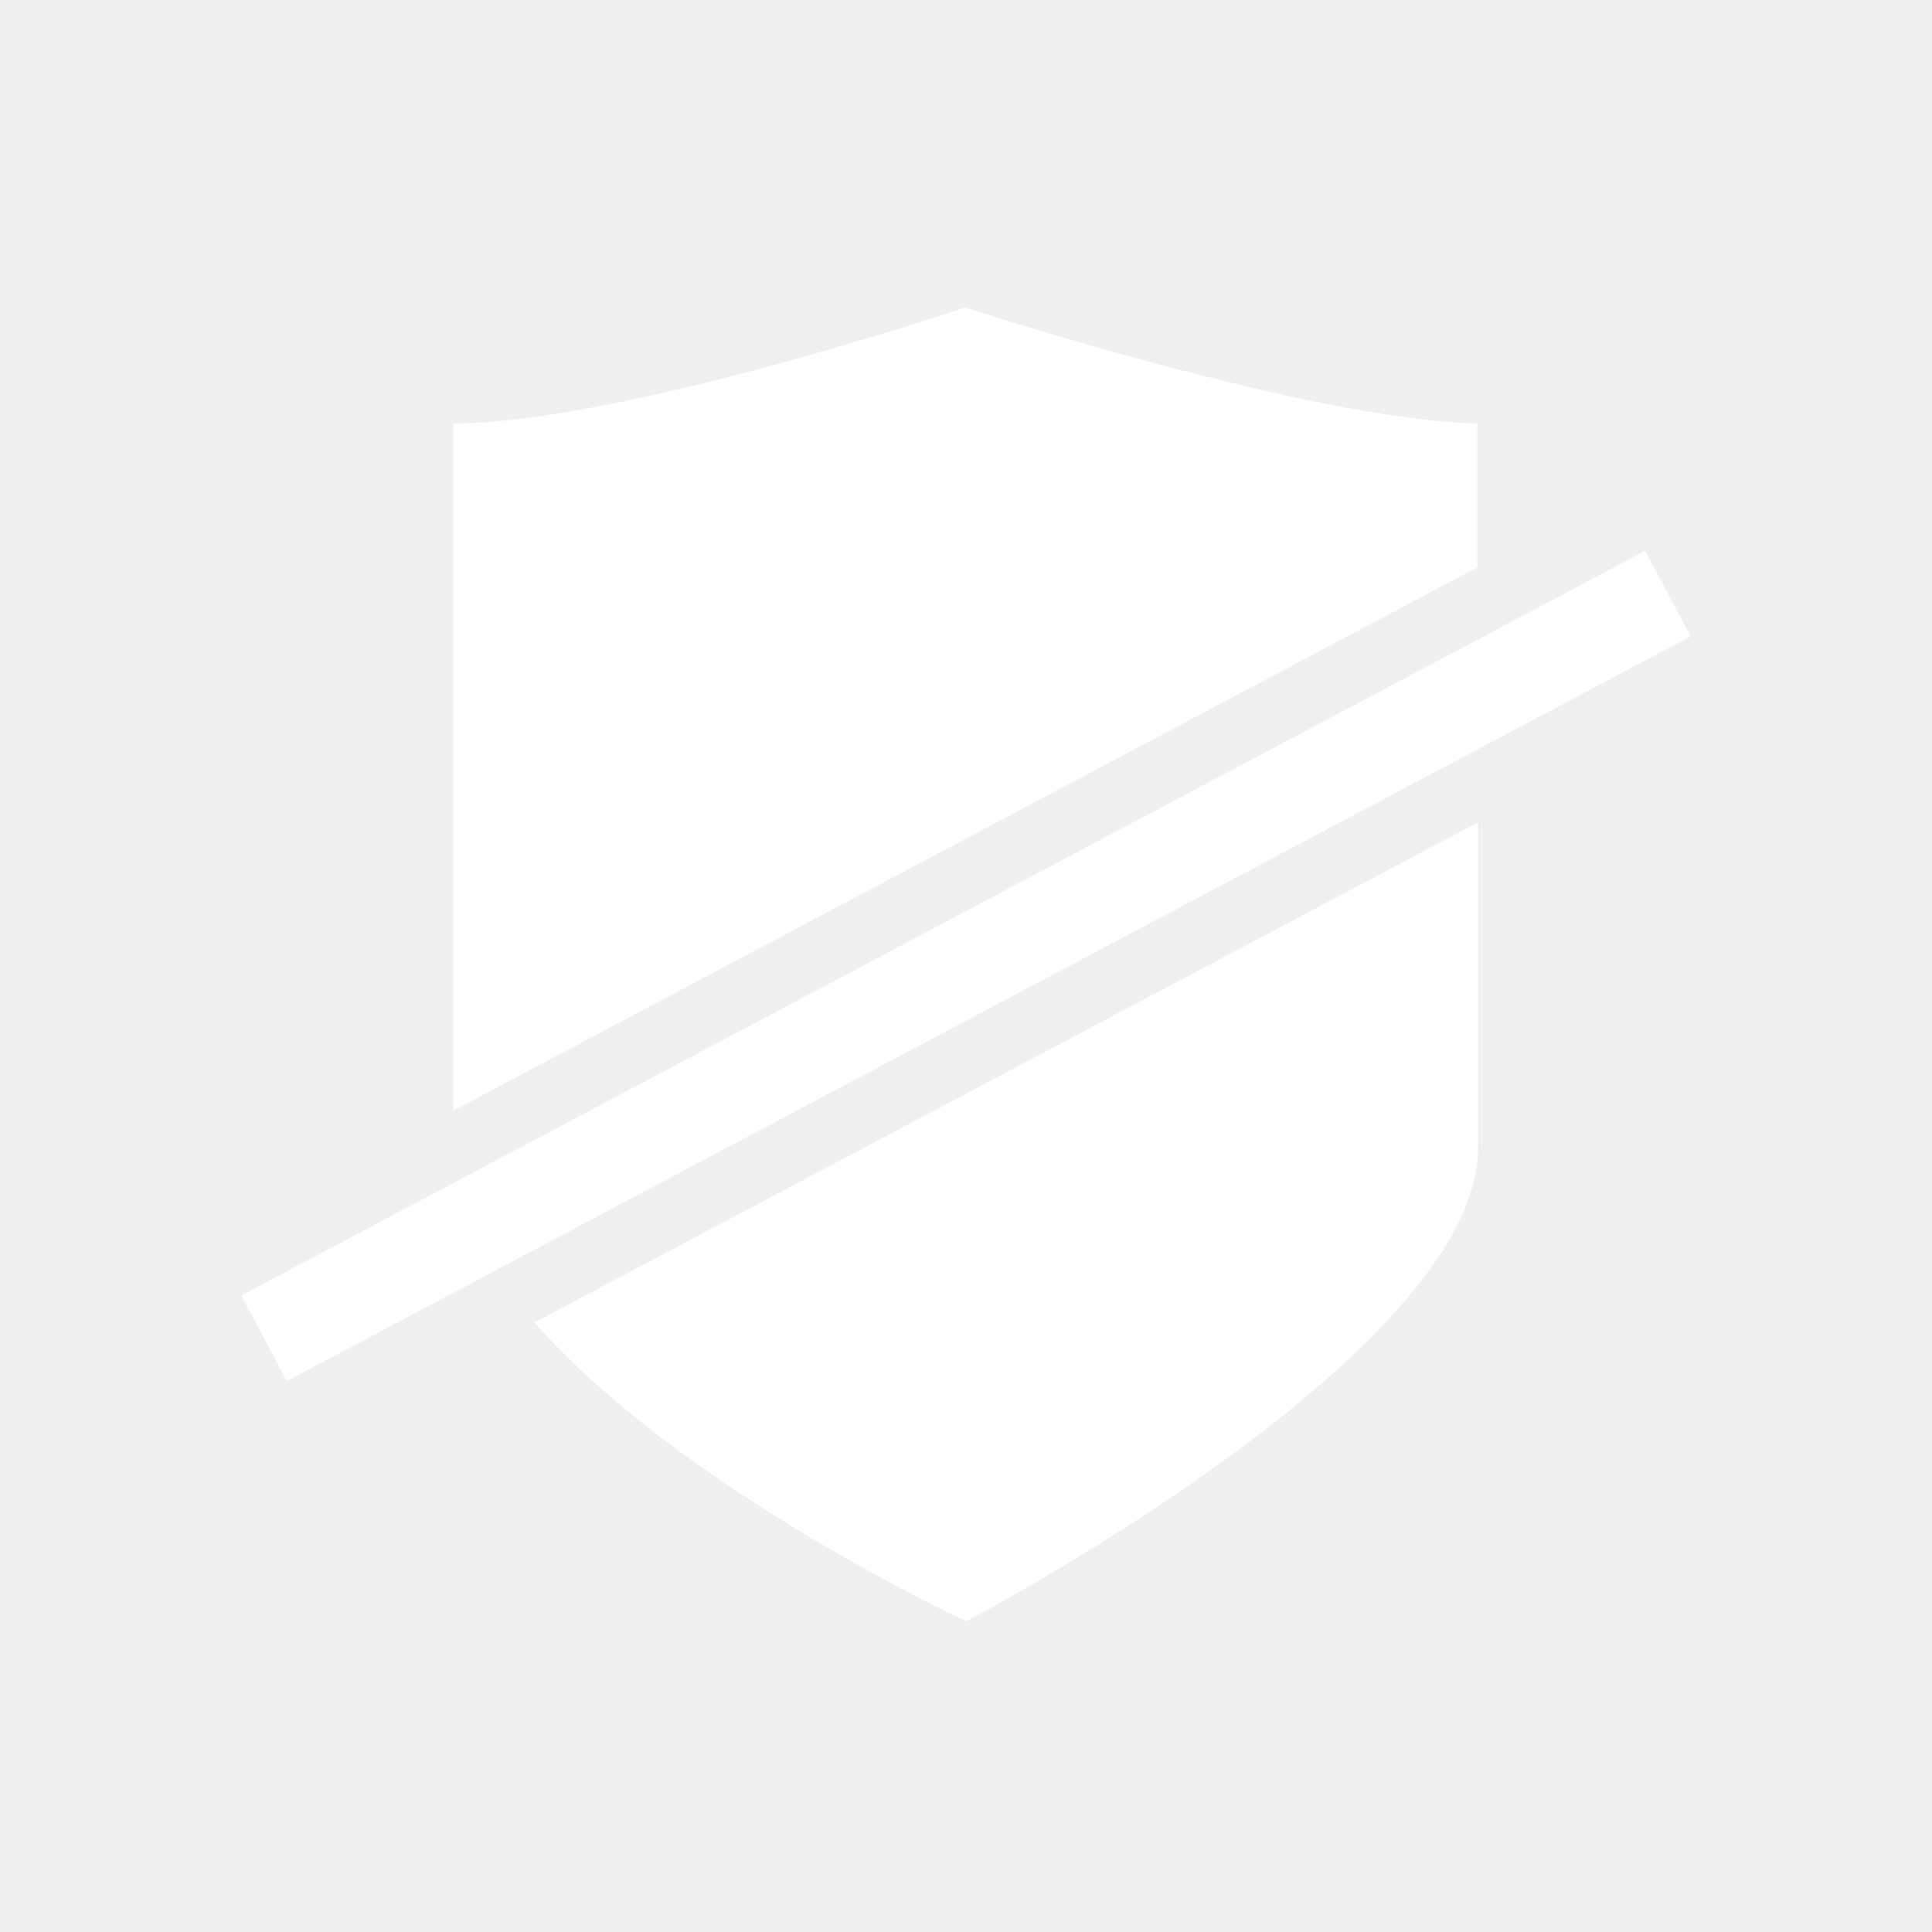
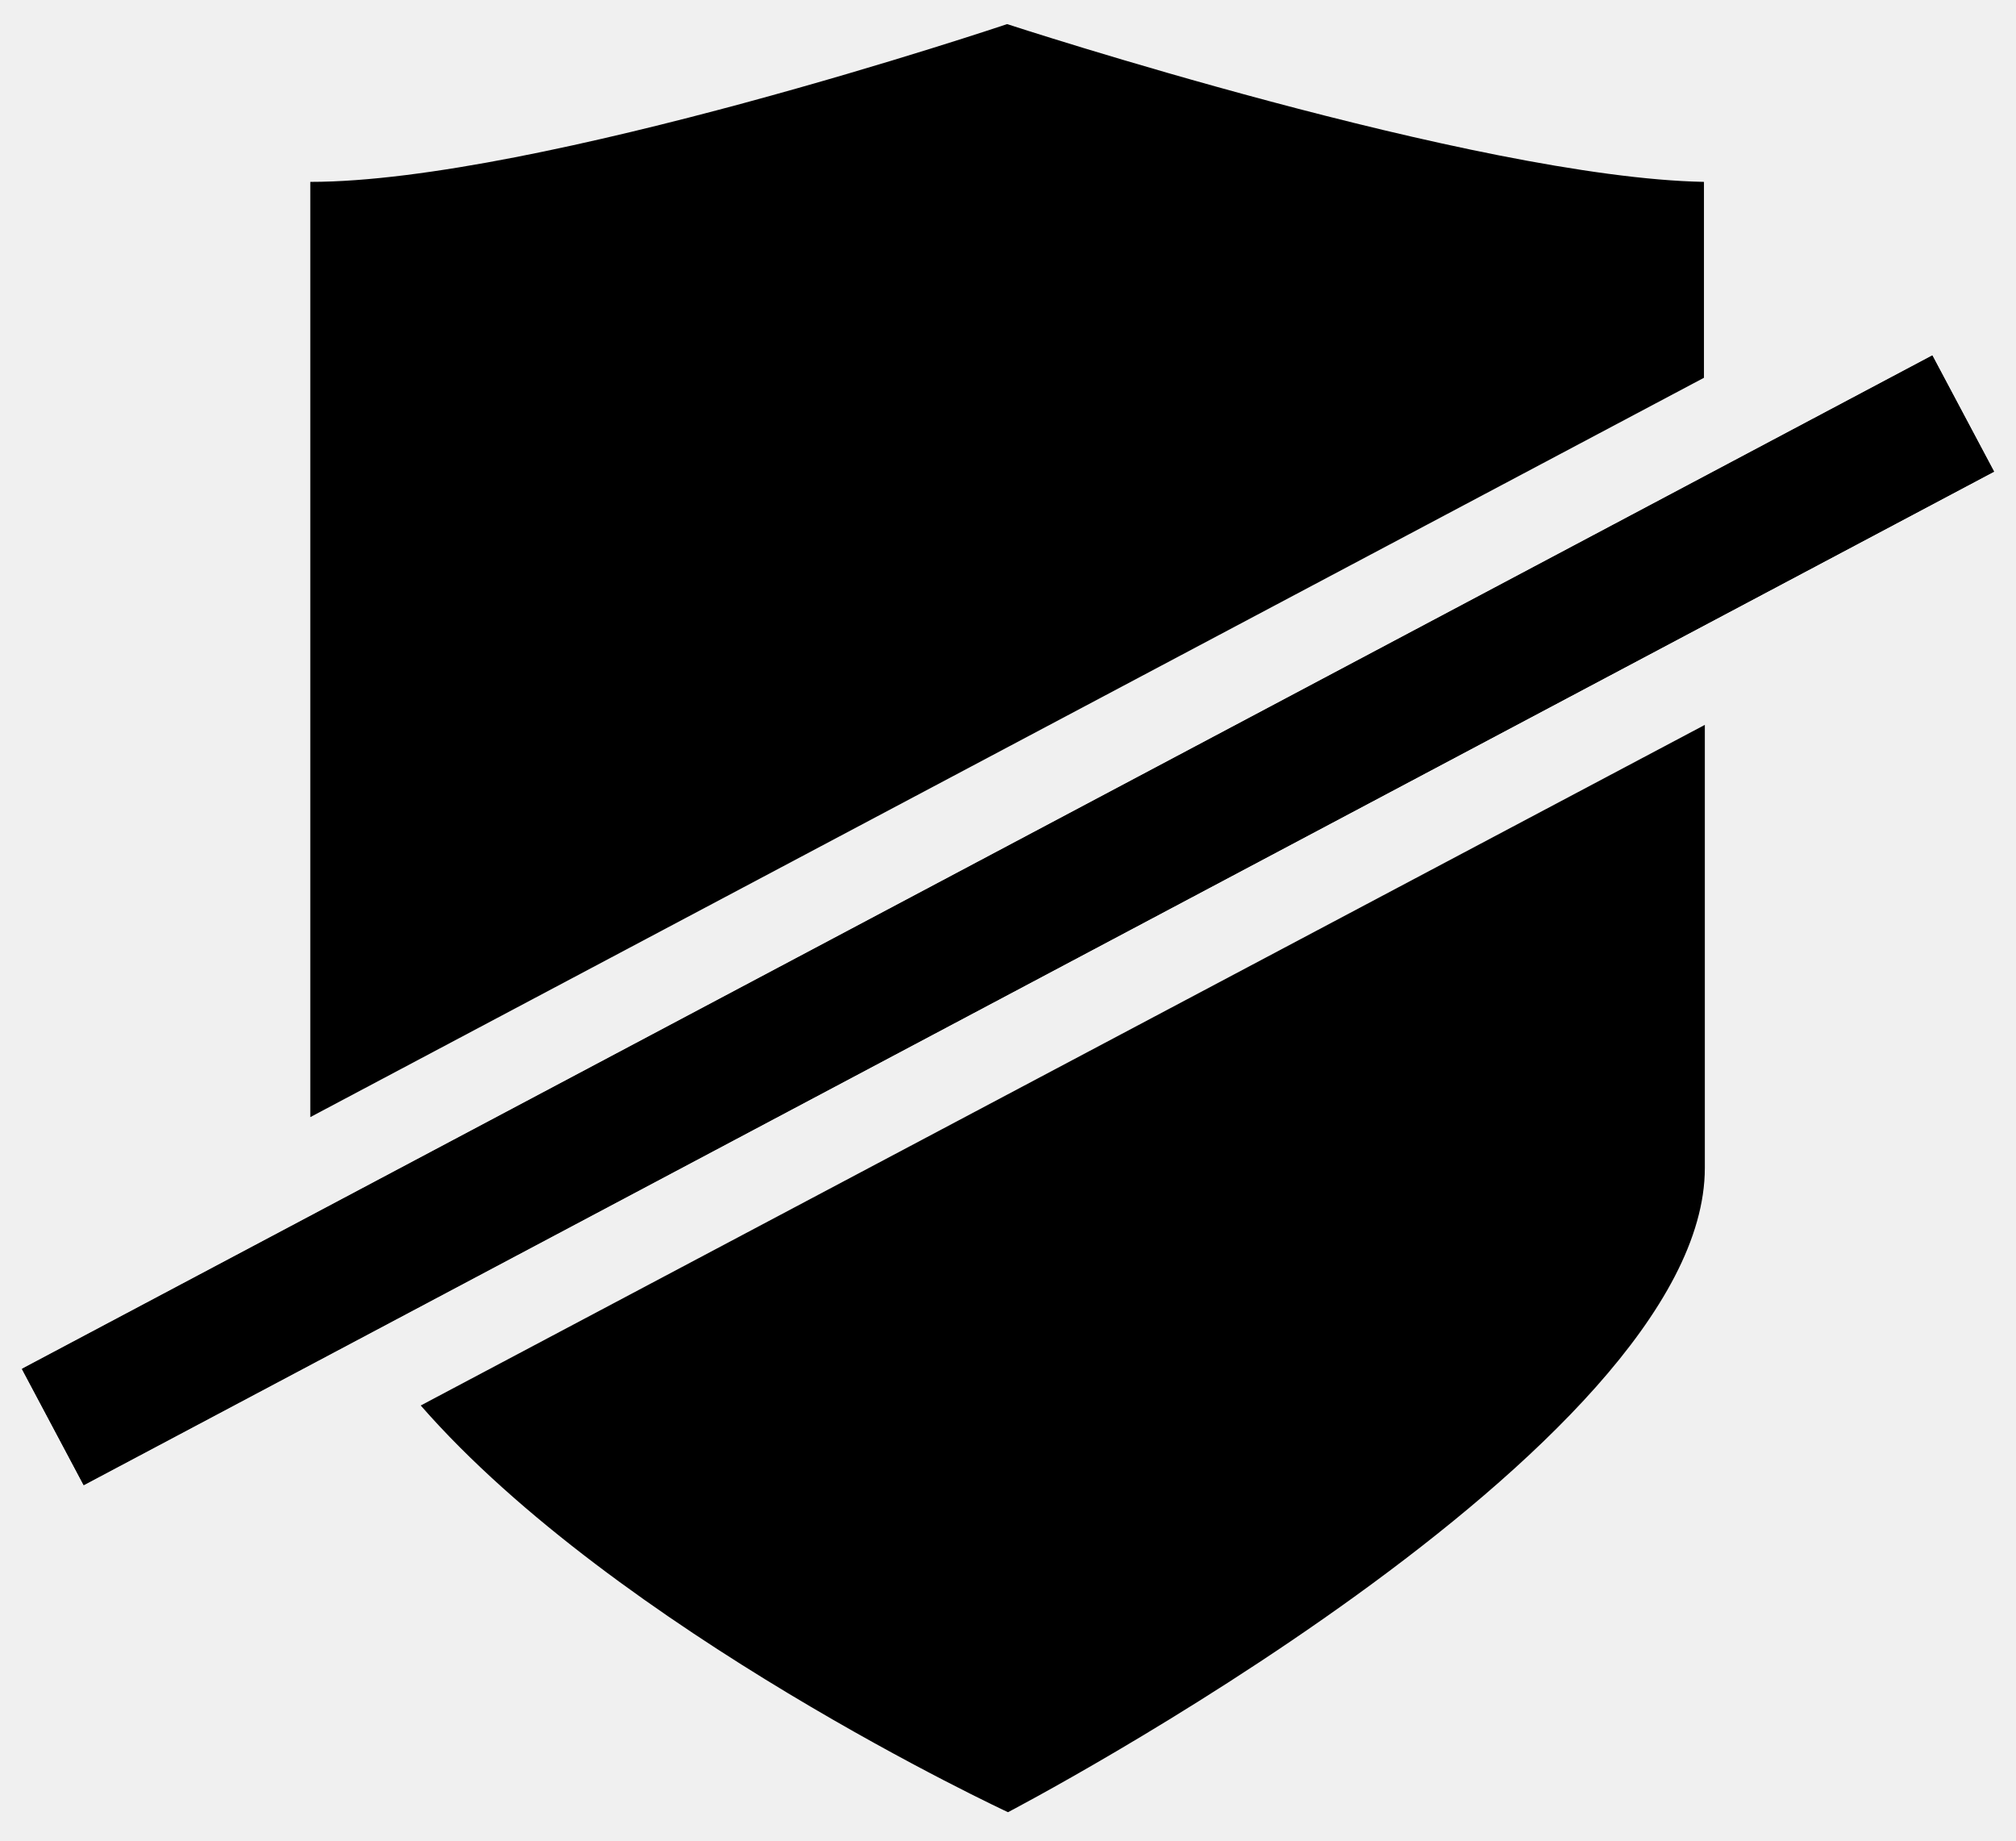
- <svg xmlns="http://www.w3.org/2000/svg" id="Ebene_1" data-name="Ebene 1" viewBox="0 0 60 60">
-   <rect x="5.33" y="28.5" width="49.34" height="3" transform="translate(-10.56 17.55) rotate(-27.94)" fill="#fff" />
-   <path d="M51.09,17.11l1.41,2.65L8.91,42.89,7.5,40.24,51.09,17.11" fill="#fff" />
-   <path d="M45.88,17.62V13.15c-5.2-.1-15.9-3.6-15.9-3.6s-10.7,3.6-15.9,3.6V34.49Z" fill="#fff" />
-   <path d="M16.6,41.07C21.09,46.21,30,50.35,30,50.35s15.9-8.3,15.9-14.7V25.54Z" fill="#fff" />
+ <svg xmlns="http://www.w3.org/2000/svg" viewBox="7 9 46 42">
+   <rect x="5.33" y="28.5" width="49.34" height="3" transform="translate(-10.56 17.55) rotate(-27.94)" fill="currentcolor" />
+   <path d="M51.09,17.11l1.41,2.65L8.91,42.89,7.5,40.24,51.09,17.11" fill="currentcolor" />
+   <path d="M45.88,17.62V13.15c-5.2-.1-15.9-3.6-15.9-3.6s-10.7,3.6-15.9,3.6V34.49Z" fill="currentcolor" />
+   <path d="M16.6,41.07C21.09,46.21,30,50.35,30,50.35s15.9-8.3,15.9-14.7V25.54Z" fill="currentcolor" />
</svg>
